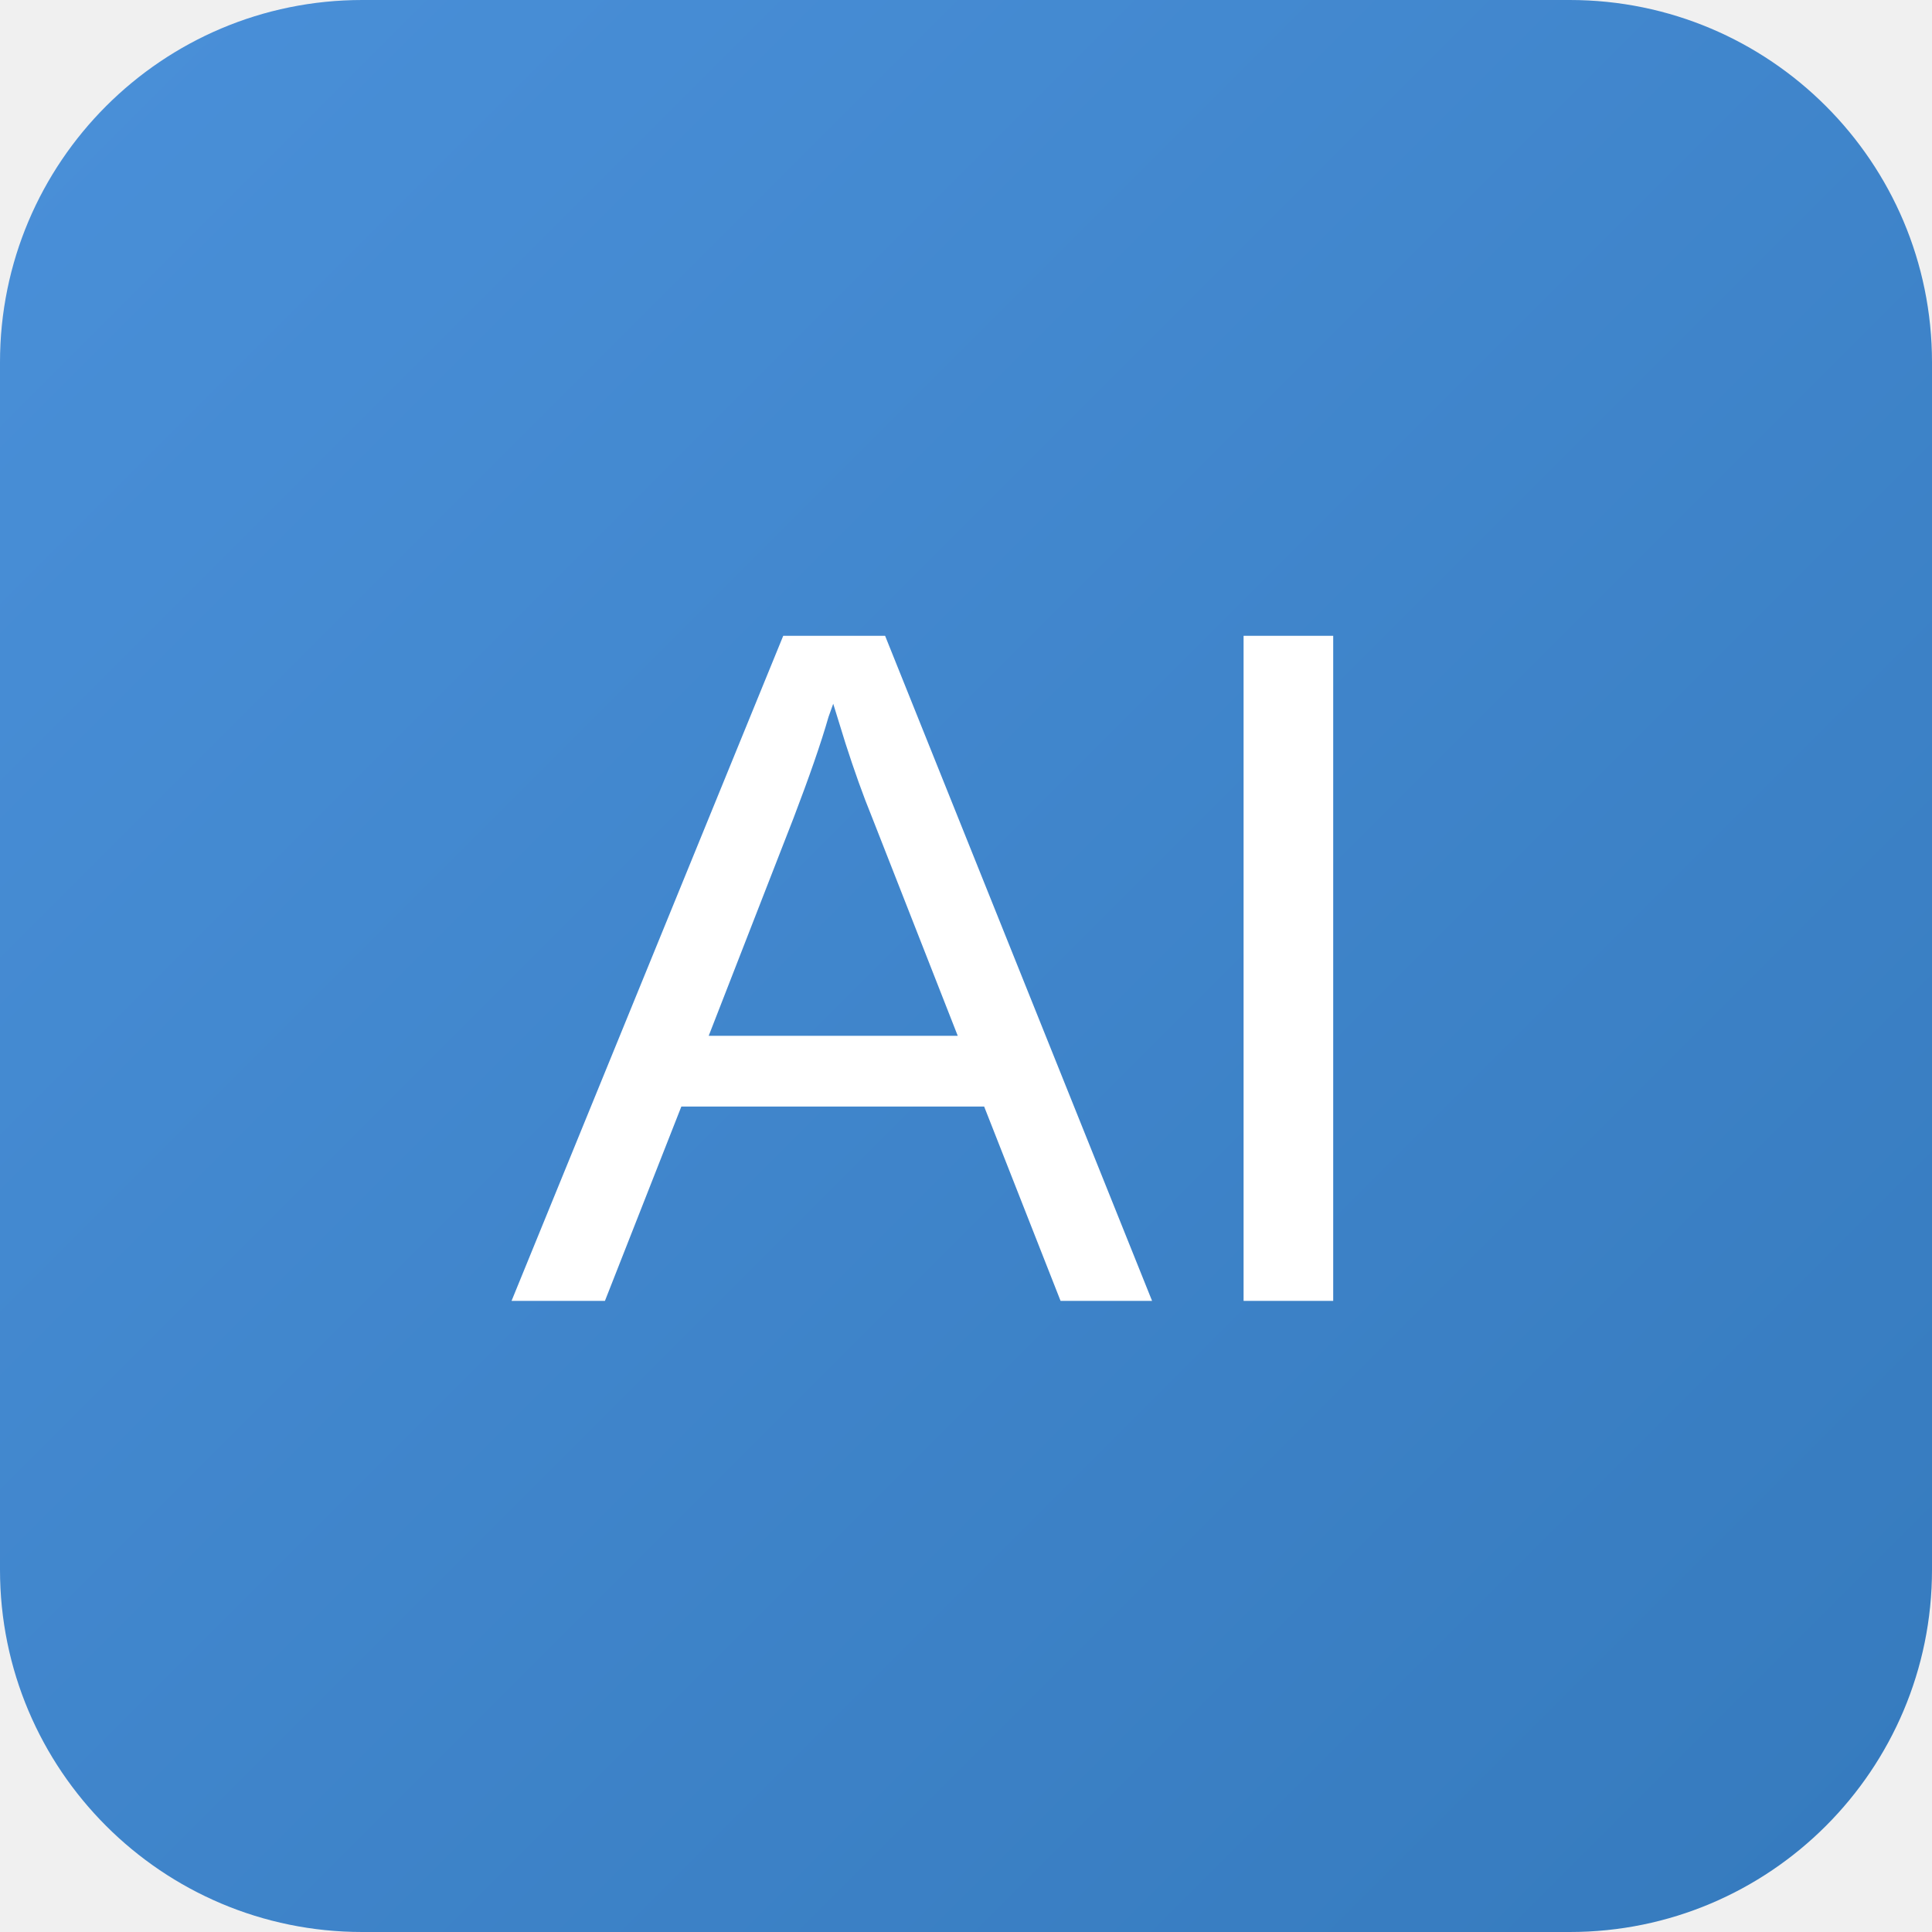
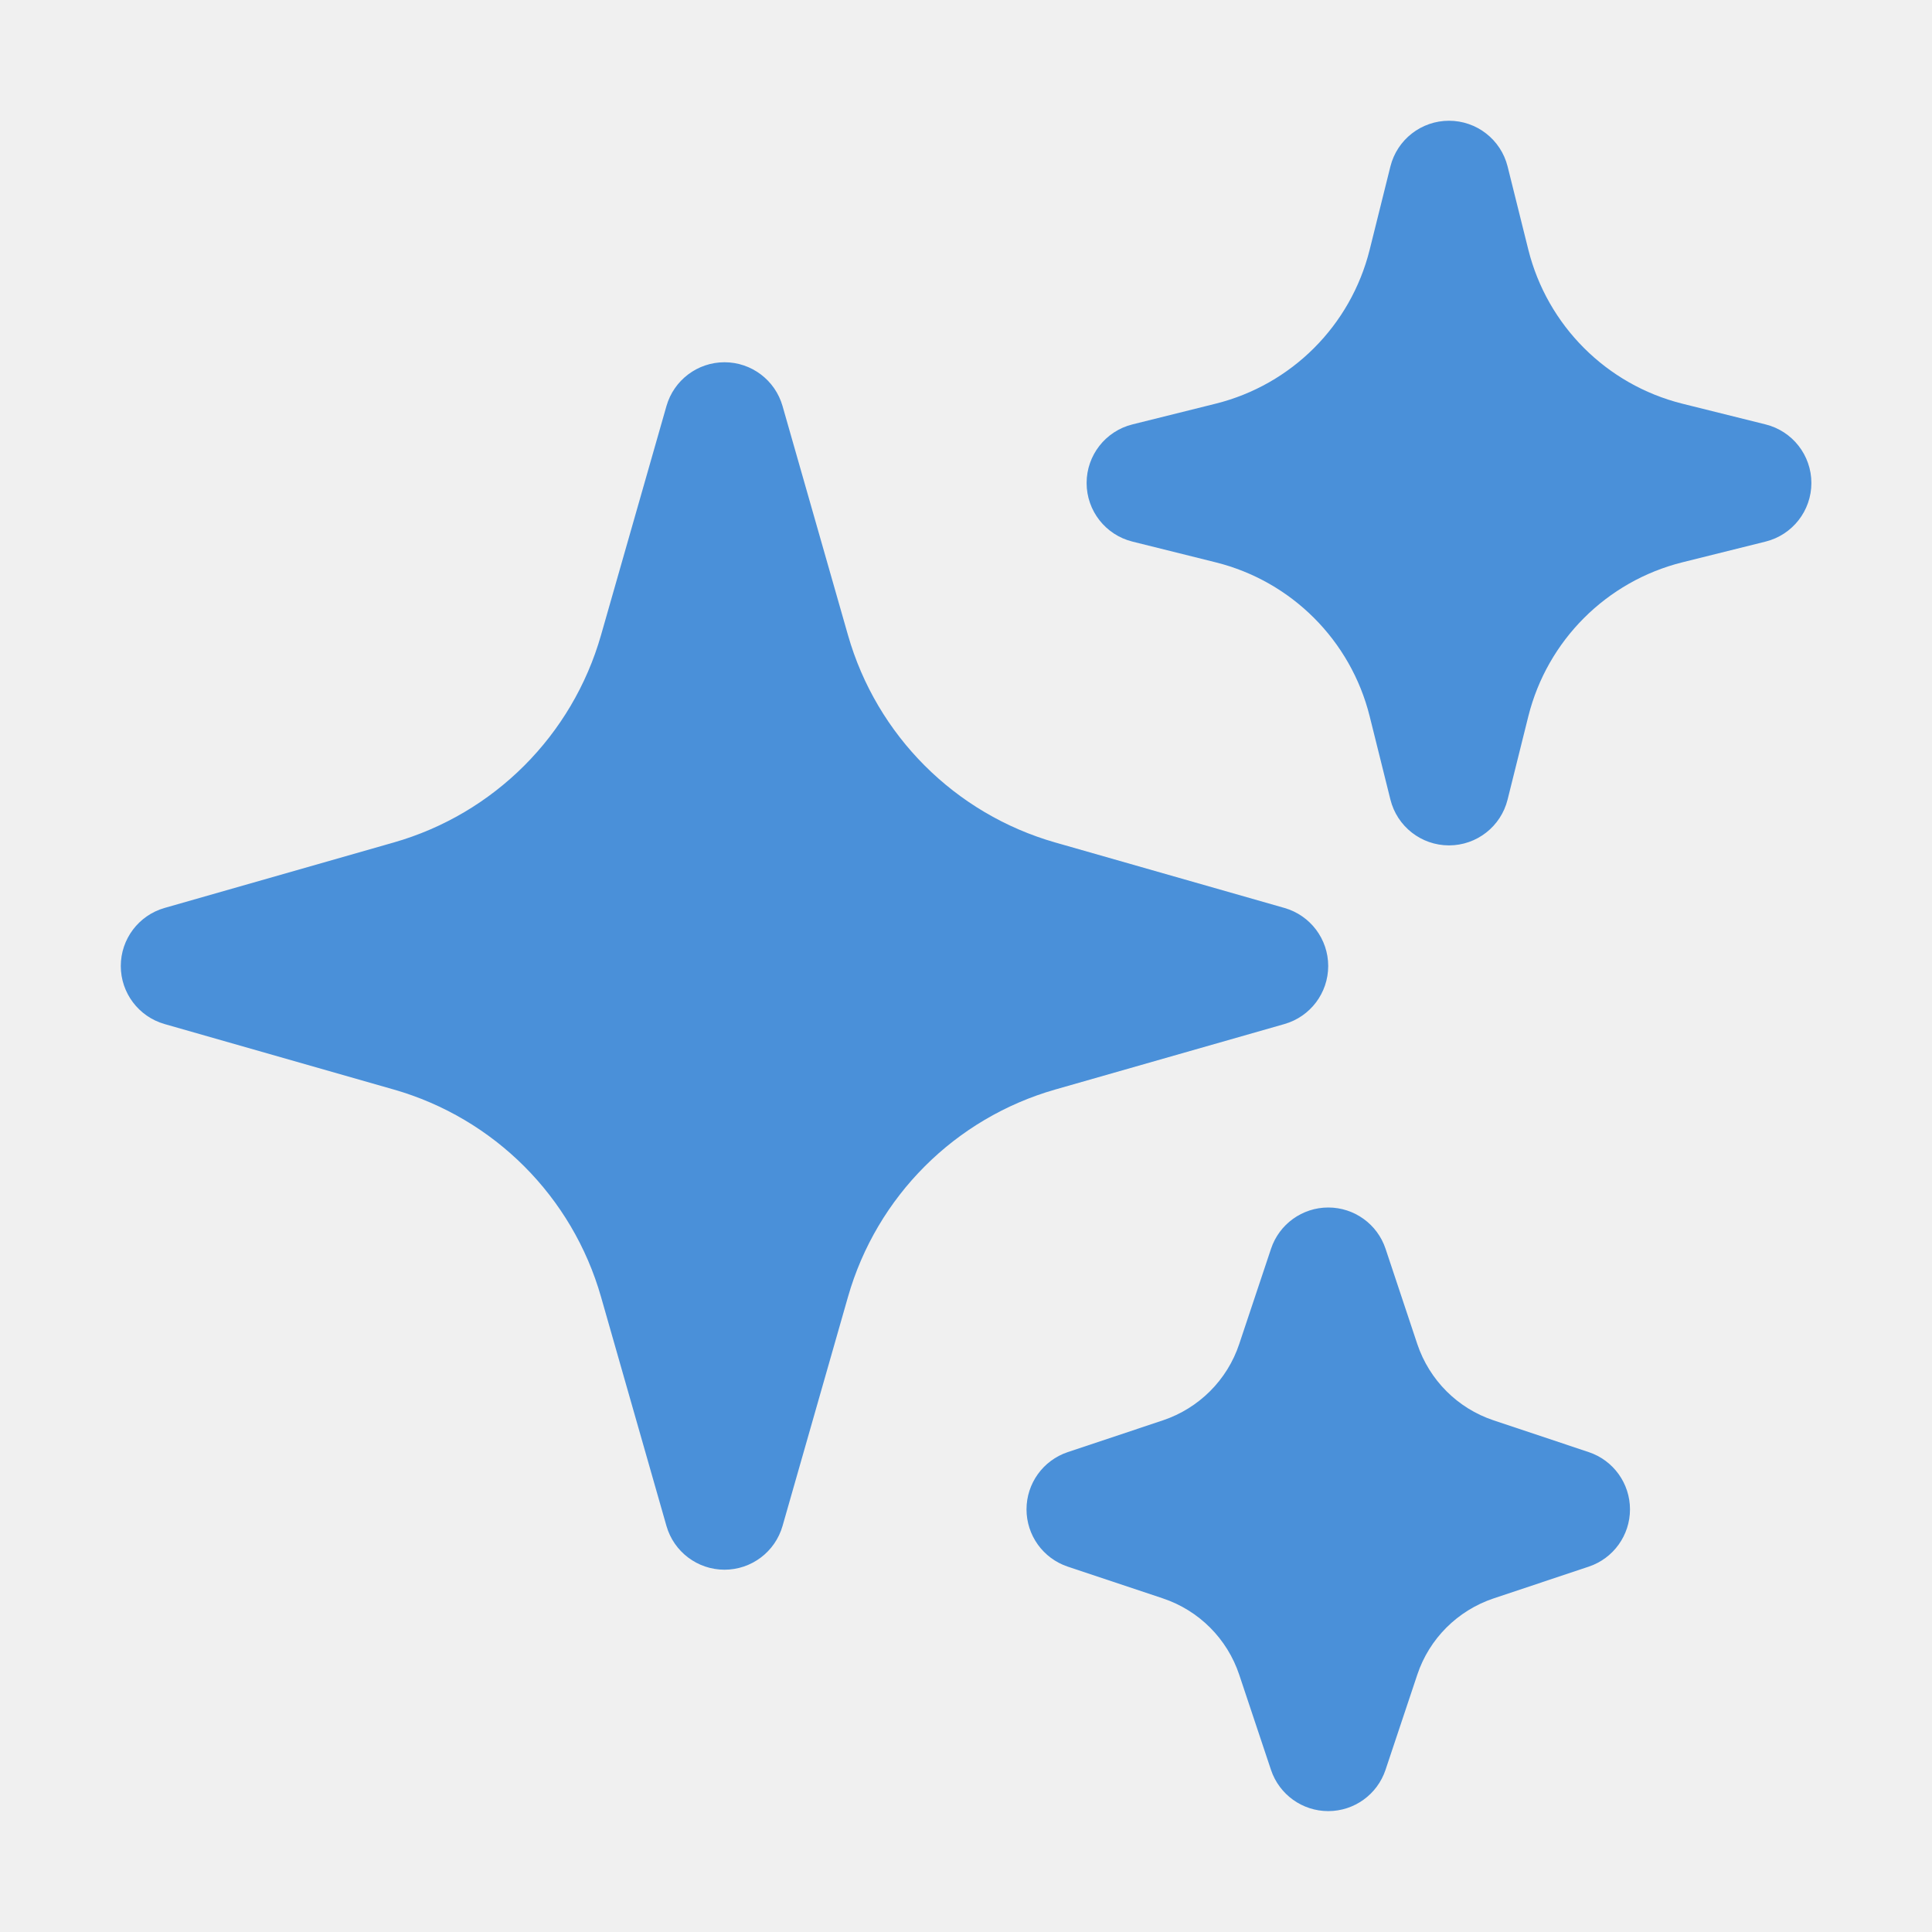
- <svg xmlns="http://www.w3.org/2000/svg" width="32" height="32" viewBox="0 0 32 32">
-   <defs>
-     <linearGradient id="grad" x1="0%" y1="0%" x2="100%" y2="100%">
-       <stop offset="0%" style="stop-color:#4a90d9;stop-opacity:1" />
-       <stop offset="100%" style="stop-color:#357abd;stop-opacity:1" />
-     </linearGradient>
-   </defs>
-   <rect width="32" height="32" rx="6" fill="url(#grad)" />
-   <text x="50%" y="50%" dominant-baseline="central" text-anchor="middle" font-family="Arial, sans-serif" font-size="16" fill="white">AI</text>
+ <svg xmlns="http://www.w3.org/2000/svg" viewBox="0 0 24 24" fill="#4a90d9">
+   <path fill-rule="evenodd" d="M9 4.5a.75.75 0 0 1 .721.544l.813 2.846a3.75 3.75 0 0 0 2.576 2.576l2.846.813a.75.75 0 0 1 0 1.442l-2.846.813a3.75 3.75 0 0 0-2.576 2.576l-.813 2.846a.75.75 0 0 1-1.442 0l-.813-2.846a3.75 3.75 0 0 0-2.576-2.576l-2.846-.813a.75.75 0 0 1 0-1.442l2.846-.813A3.75 3.75 0 0 0 7.466 7.89l.813-2.846A.75.75 0 0 1 9 4.5ZM18 1.5a.75.75 0 0 1 .728.568l.258 1.036c.236.94.97 1.674 1.91 1.91l1.036.258a.75.75 0 0 1 0 1.456l-1.036.258c-.94.236-1.674.97-1.91 1.91l-.258 1.036a.75.75 0 0 1-1.456 0l-.258-1.036a2.625 2.625 0 0 0-1.91-1.91l-1.036-.258a.75.75 0 0 1 0-1.456l1.036-.258a2.625 2.625 0 0 0 1.91-1.91l.258-1.036A.75.75 0 0 1 18 1.5ZM16.5 15a.75.75 0 0 1 .712.513l.394 1.183c.15.447.5.799.948.948l1.183.395a.75.75 0 0 1 0 1.422l-1.183.395c-.447.15-.799.5-.948.948l-.395 1.183a.75.75 0 0 1-1.422 0l-.395-1.183a1.5 1.5 0 0 0-.948-.948l-1.183-.395a.75.75 0 0 1 0-1.422l1.183-.395c.447-.15.799-.5.948-.948l.395-1.183A.75.75 0 0 1 16.5 15Z" clip-rule="evenodd" />
</svg>
